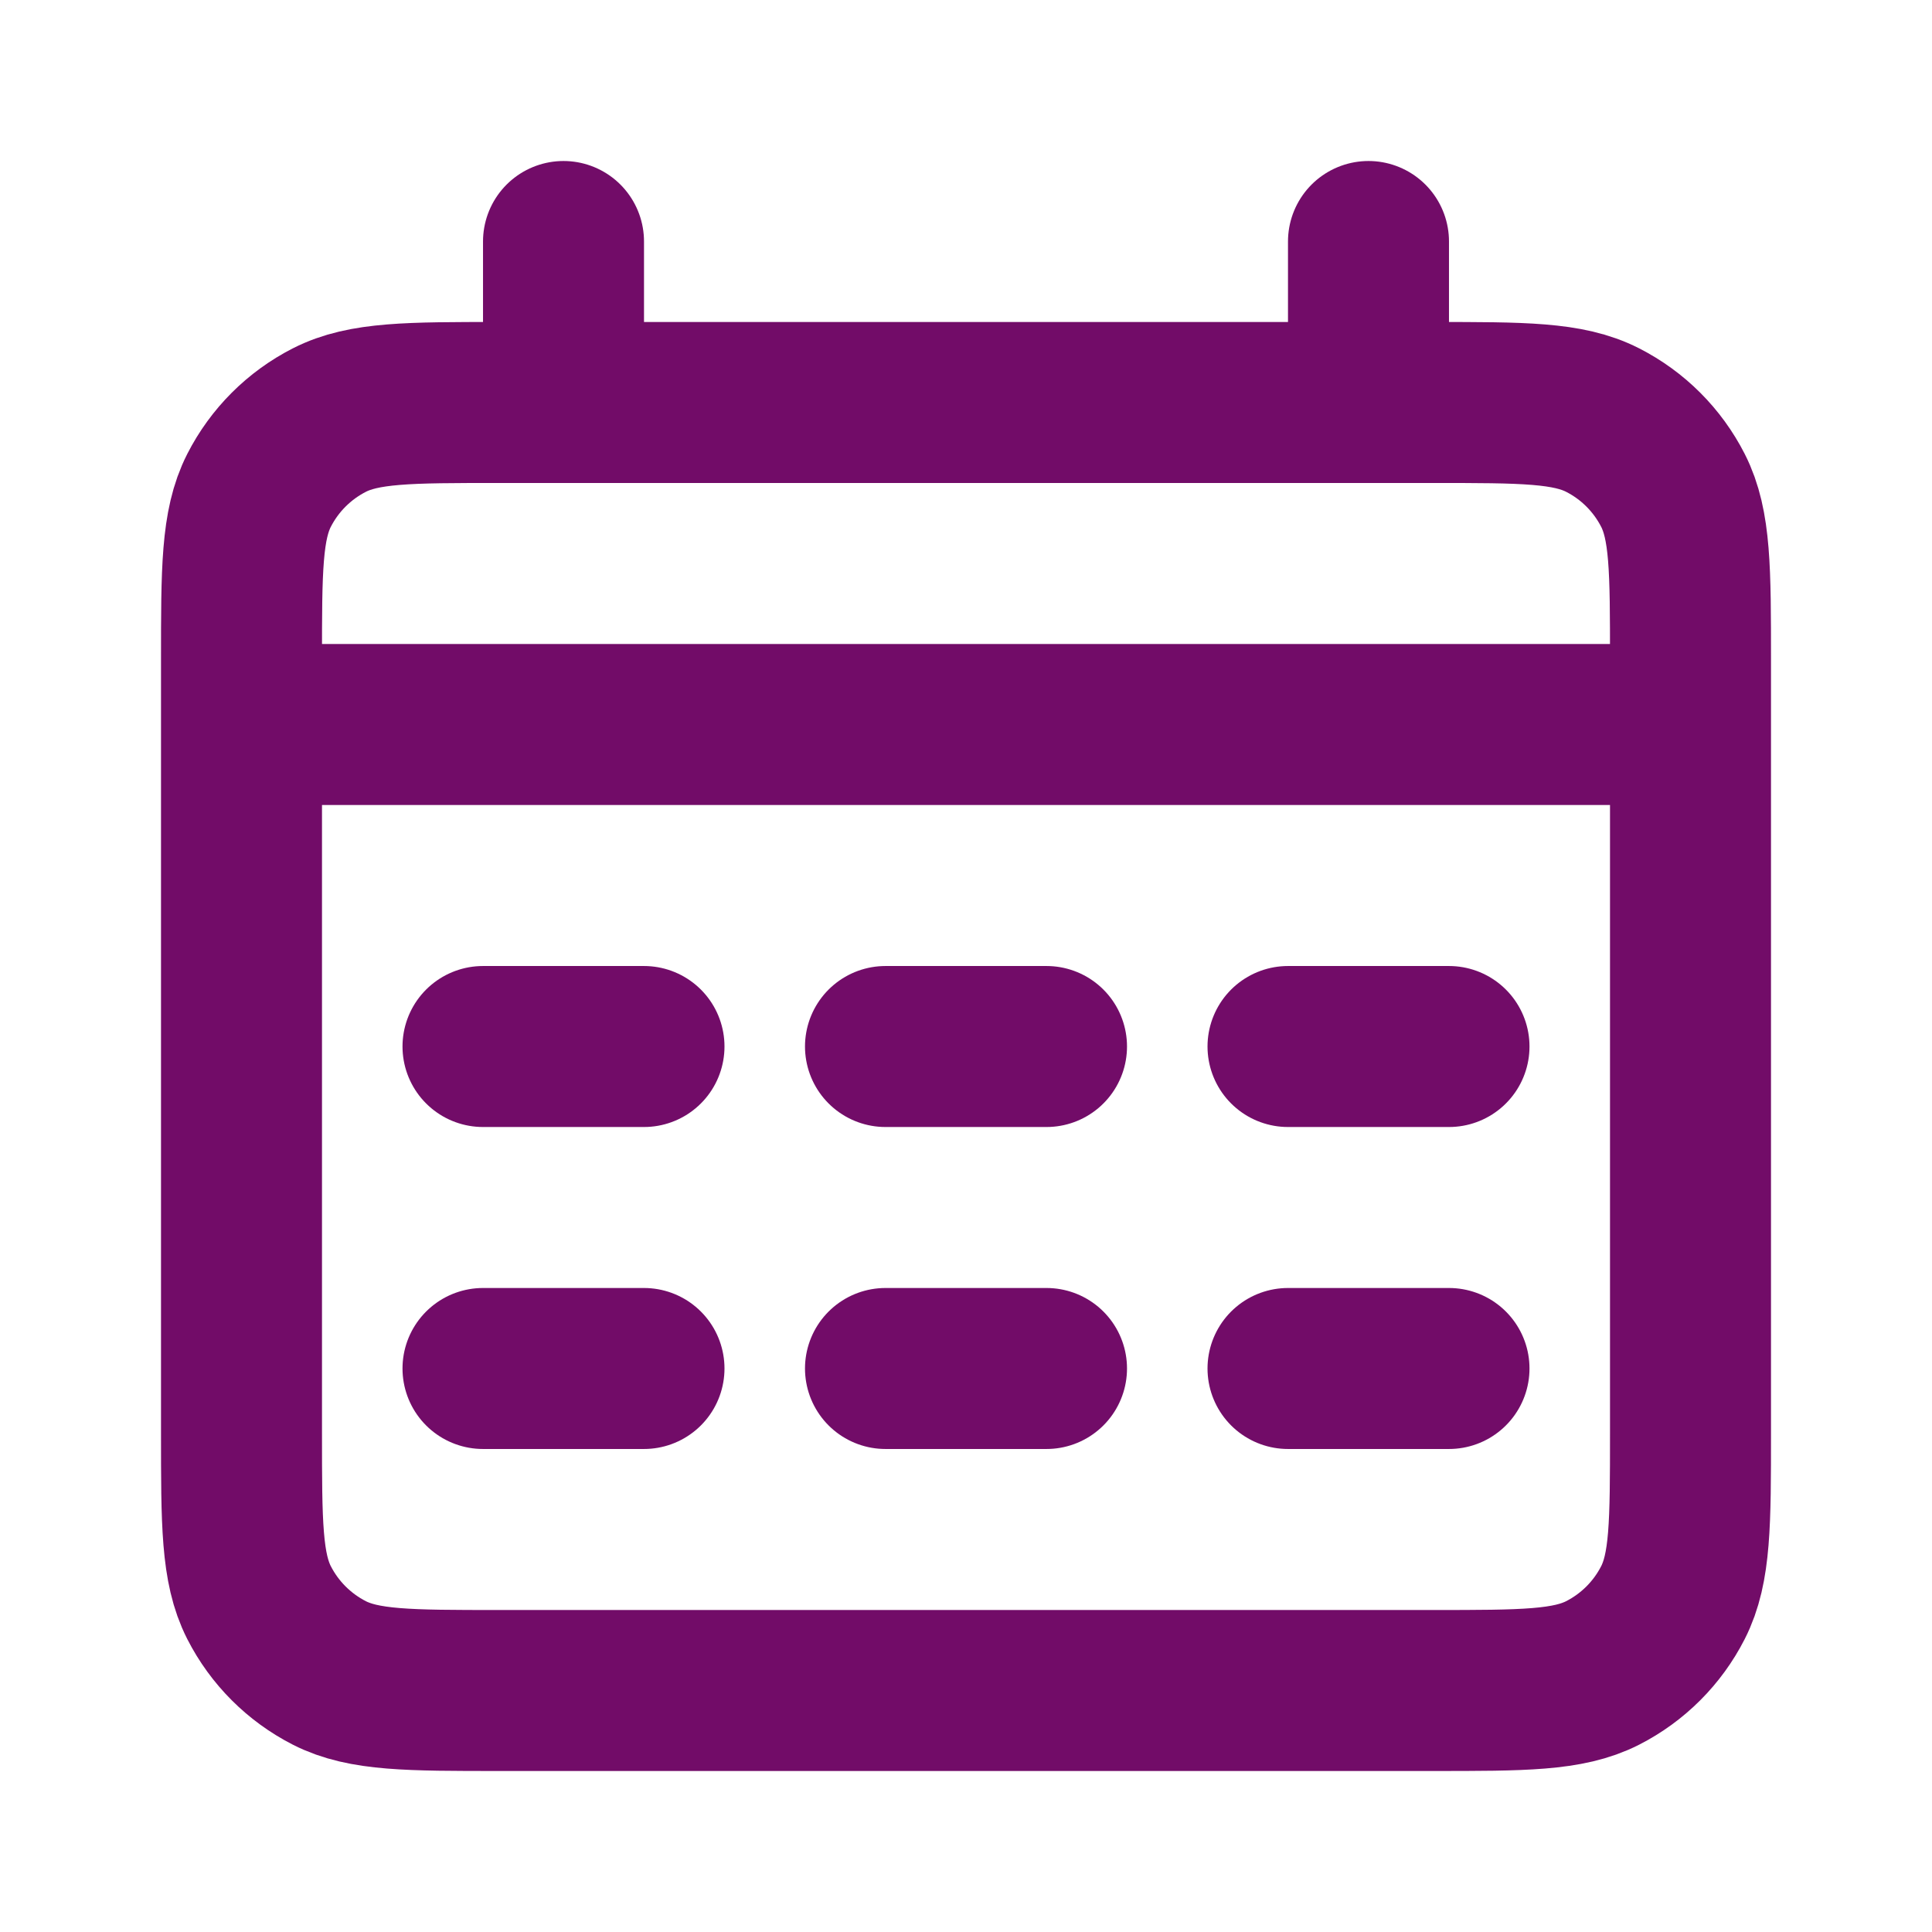
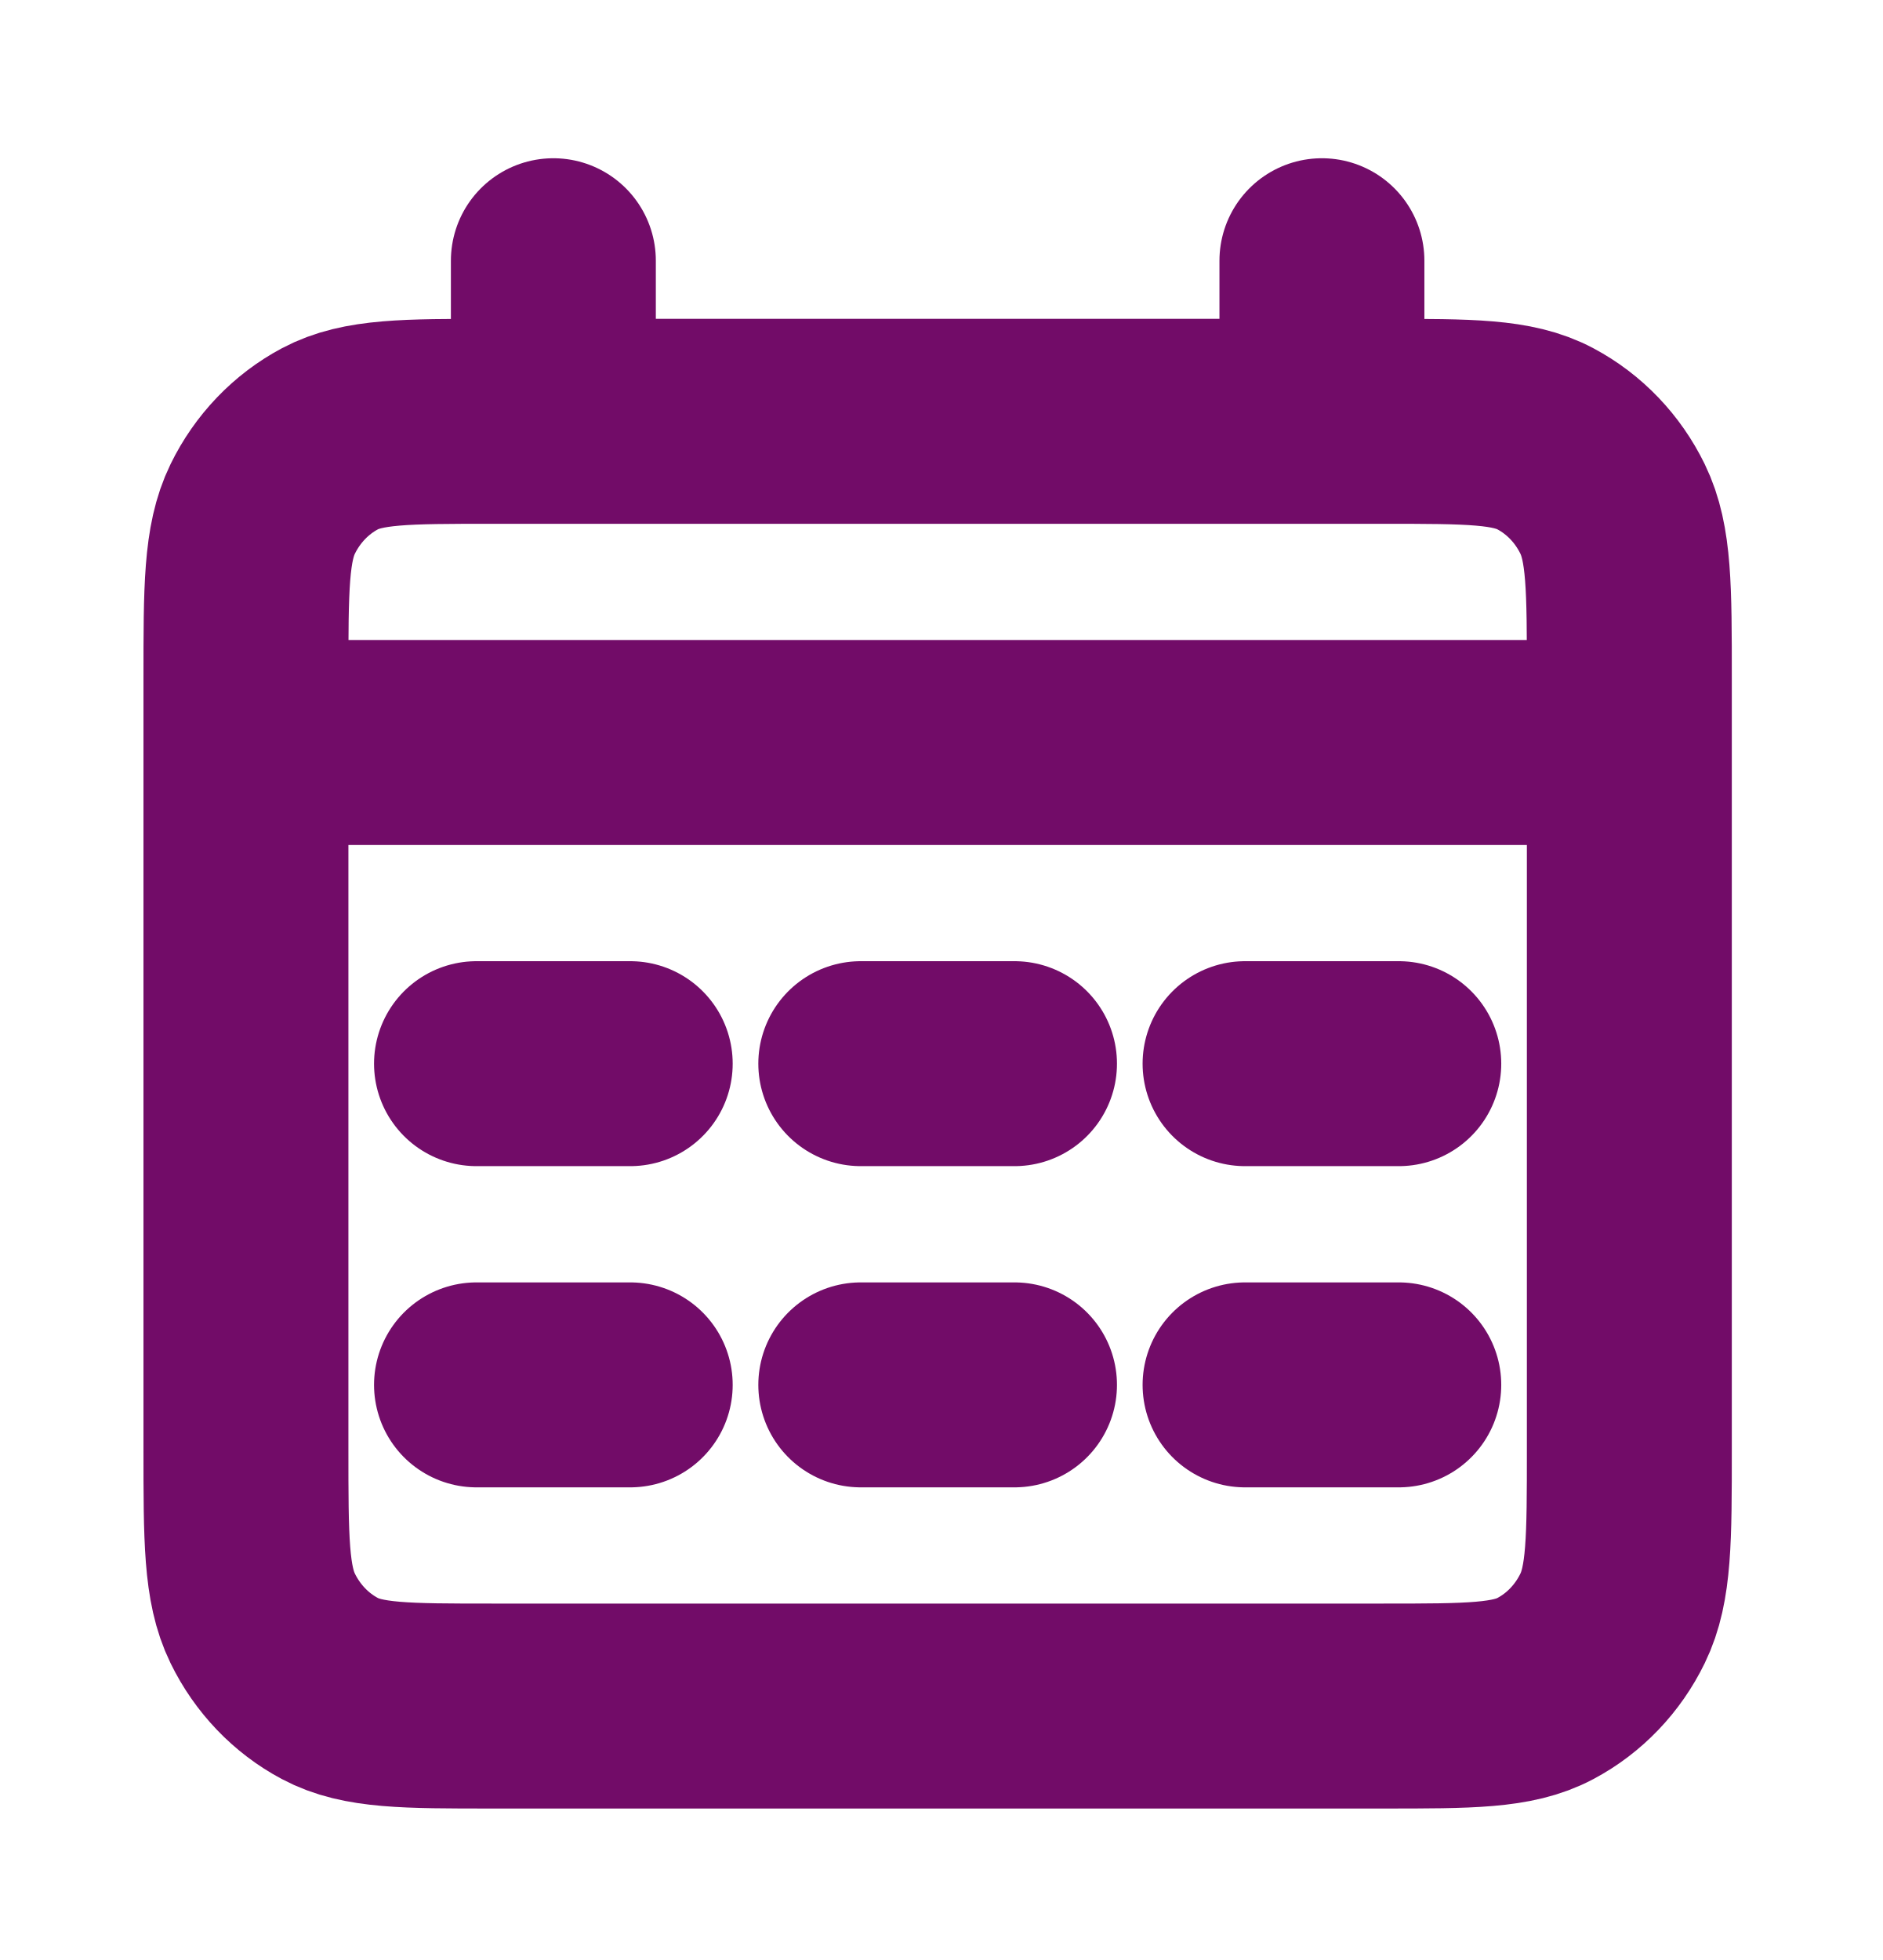
- <svg xmlns="http://www.w3.org/2000/svg" width="64" height="64" viewBox="0 0 64 64" fill="none">
-   <path d="M8 24H56M18.667 8V13.333M45.333 8V13.333M16 34.667H21.333M16 45.333H21.333M29.333 34.667H34.667M29.333 45.333H34.667M42.667 34.667H48M42.667 45.333H48M16.533 56H47.467C50.454 56 51.947 56 53.088 55.419C54.092 54.907 54.907 54.092 55.419 53.088C56 51.947 56 50.454 56 47.467V21.867C56 18.88 56 17.386 55.419 16.245C54.907 15.242 54.092 14.426 53.088 13.915C51.947 13.333 50.454 13.333 47.467 13.333H16.533C13.546 13.333 12.053 13.333 10.912 13.915C9.909 14.426 9.093 15.242 8.581 16.245C8 17.386 8 18.88 8 21.867V47.467C8 50.454 8 51.947 8.581 53.088C9.093 54.092 9.909 54.907 10.912 55.419C12.053 56 13.546 56 16.533 56Z" stroke="#720C68" stroke-width="5.333" stroke-linecap="round" stroke-linejoin="round" />
+ <svg xmlns="http://www.w3.org/2000/svg" width="49" height="51" viewBox="0 0 49 51" fill="none">
+   <path d="M6.4 19.32H42.4M14.4 6.784V10.963M34.4 6.784V10.963M12.4 27.677H16.4M12.4 36.035H16.4M22.4 27.677H26.4M22.4 36.035H26.4M32.4 27.677H36.4M32.4 36.035H36.4M12.8 44.392H36C38.241 44.392 39.361 44.392 40.216 43.936C40.969 43.536 41.581 42.897 41.964 42.11C42.4 41.217 42.4 40.046 42.4 37.706V17.648C42.4 15.308 42.4 14.138 41.964 13.244C41.581 12.458 40.969 11.819 40.216 11.418C39.361 10.963 38.241 10.963 36 10.963H12.8C10.56 10.963 9.44 10.963 8.584 11.418C7.832 11.819 7.22 12.458 6.836 13.244C6.4 14.138 6.4 15.308 6.4 17.648V37.706C6.4 40.046 6.4 41.217 6.836 42.11C7.22 42.897 7.832 43.536 8.584 43.936C9.44 44.392 10.56 44.392 12.8 44.392Z" stroke="#720C68" stroke-width="5.333" stroke-linecap="round" stroke-linejoin="round" />
</svg>
